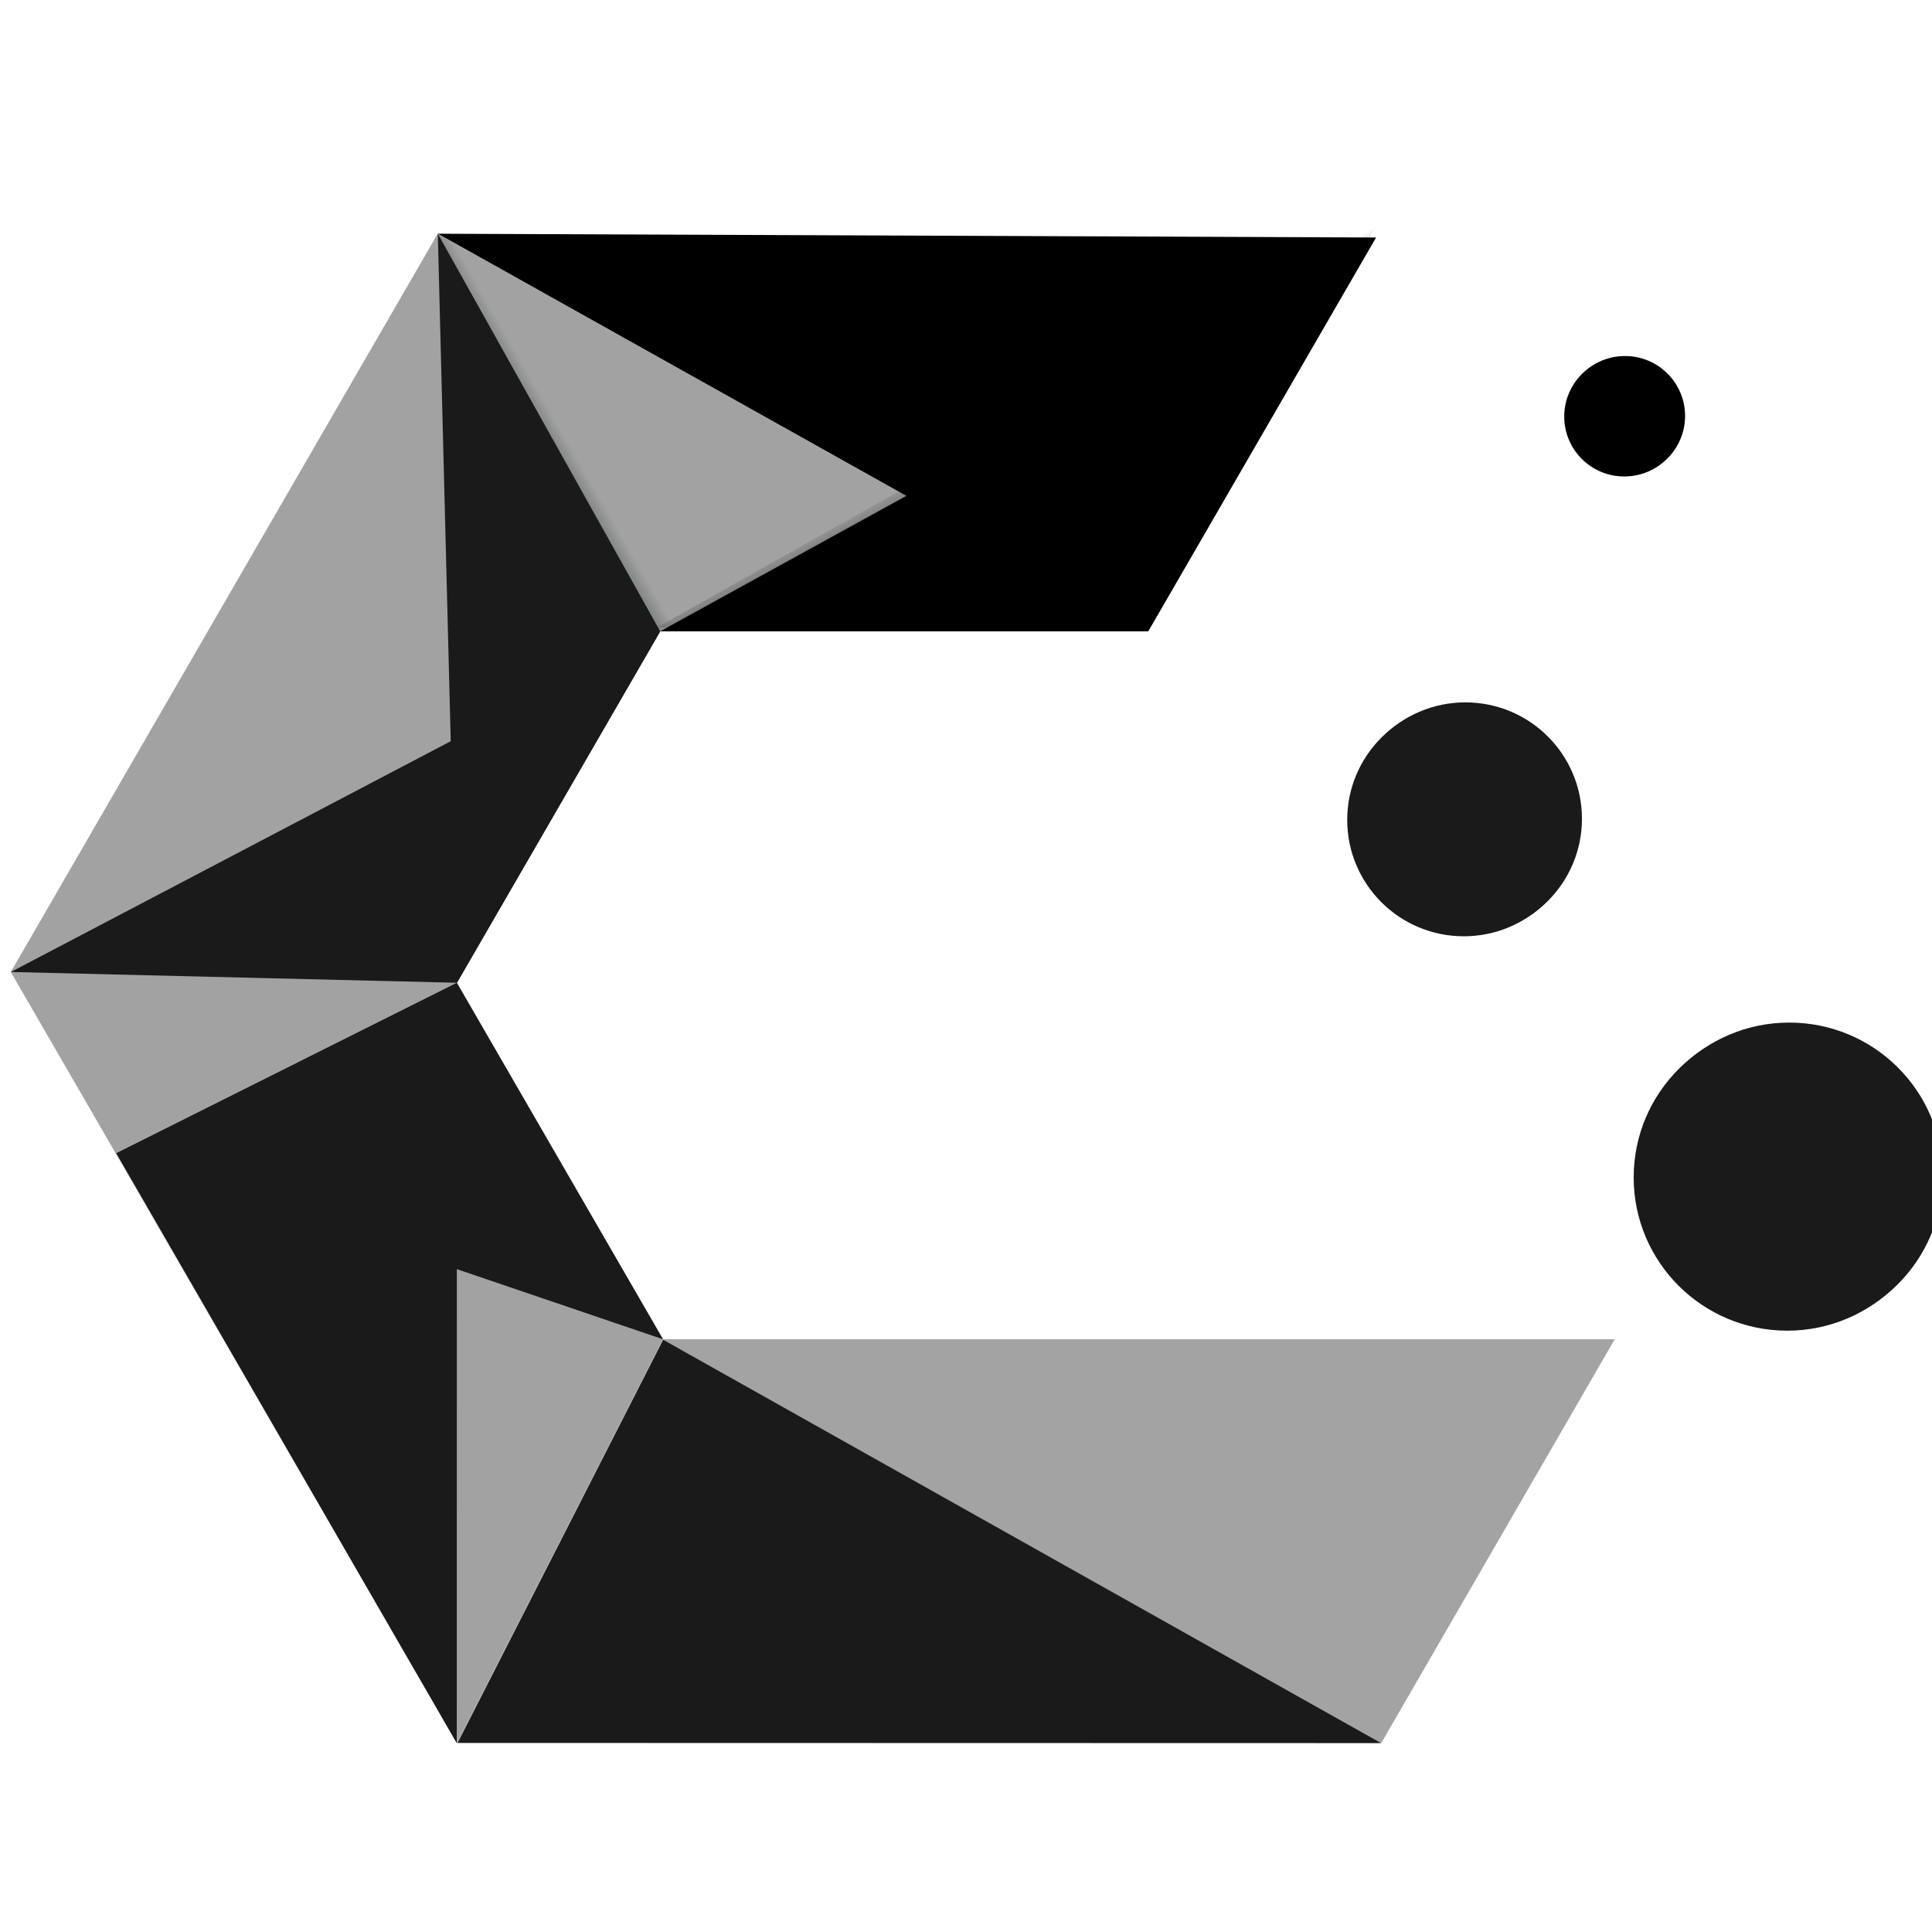
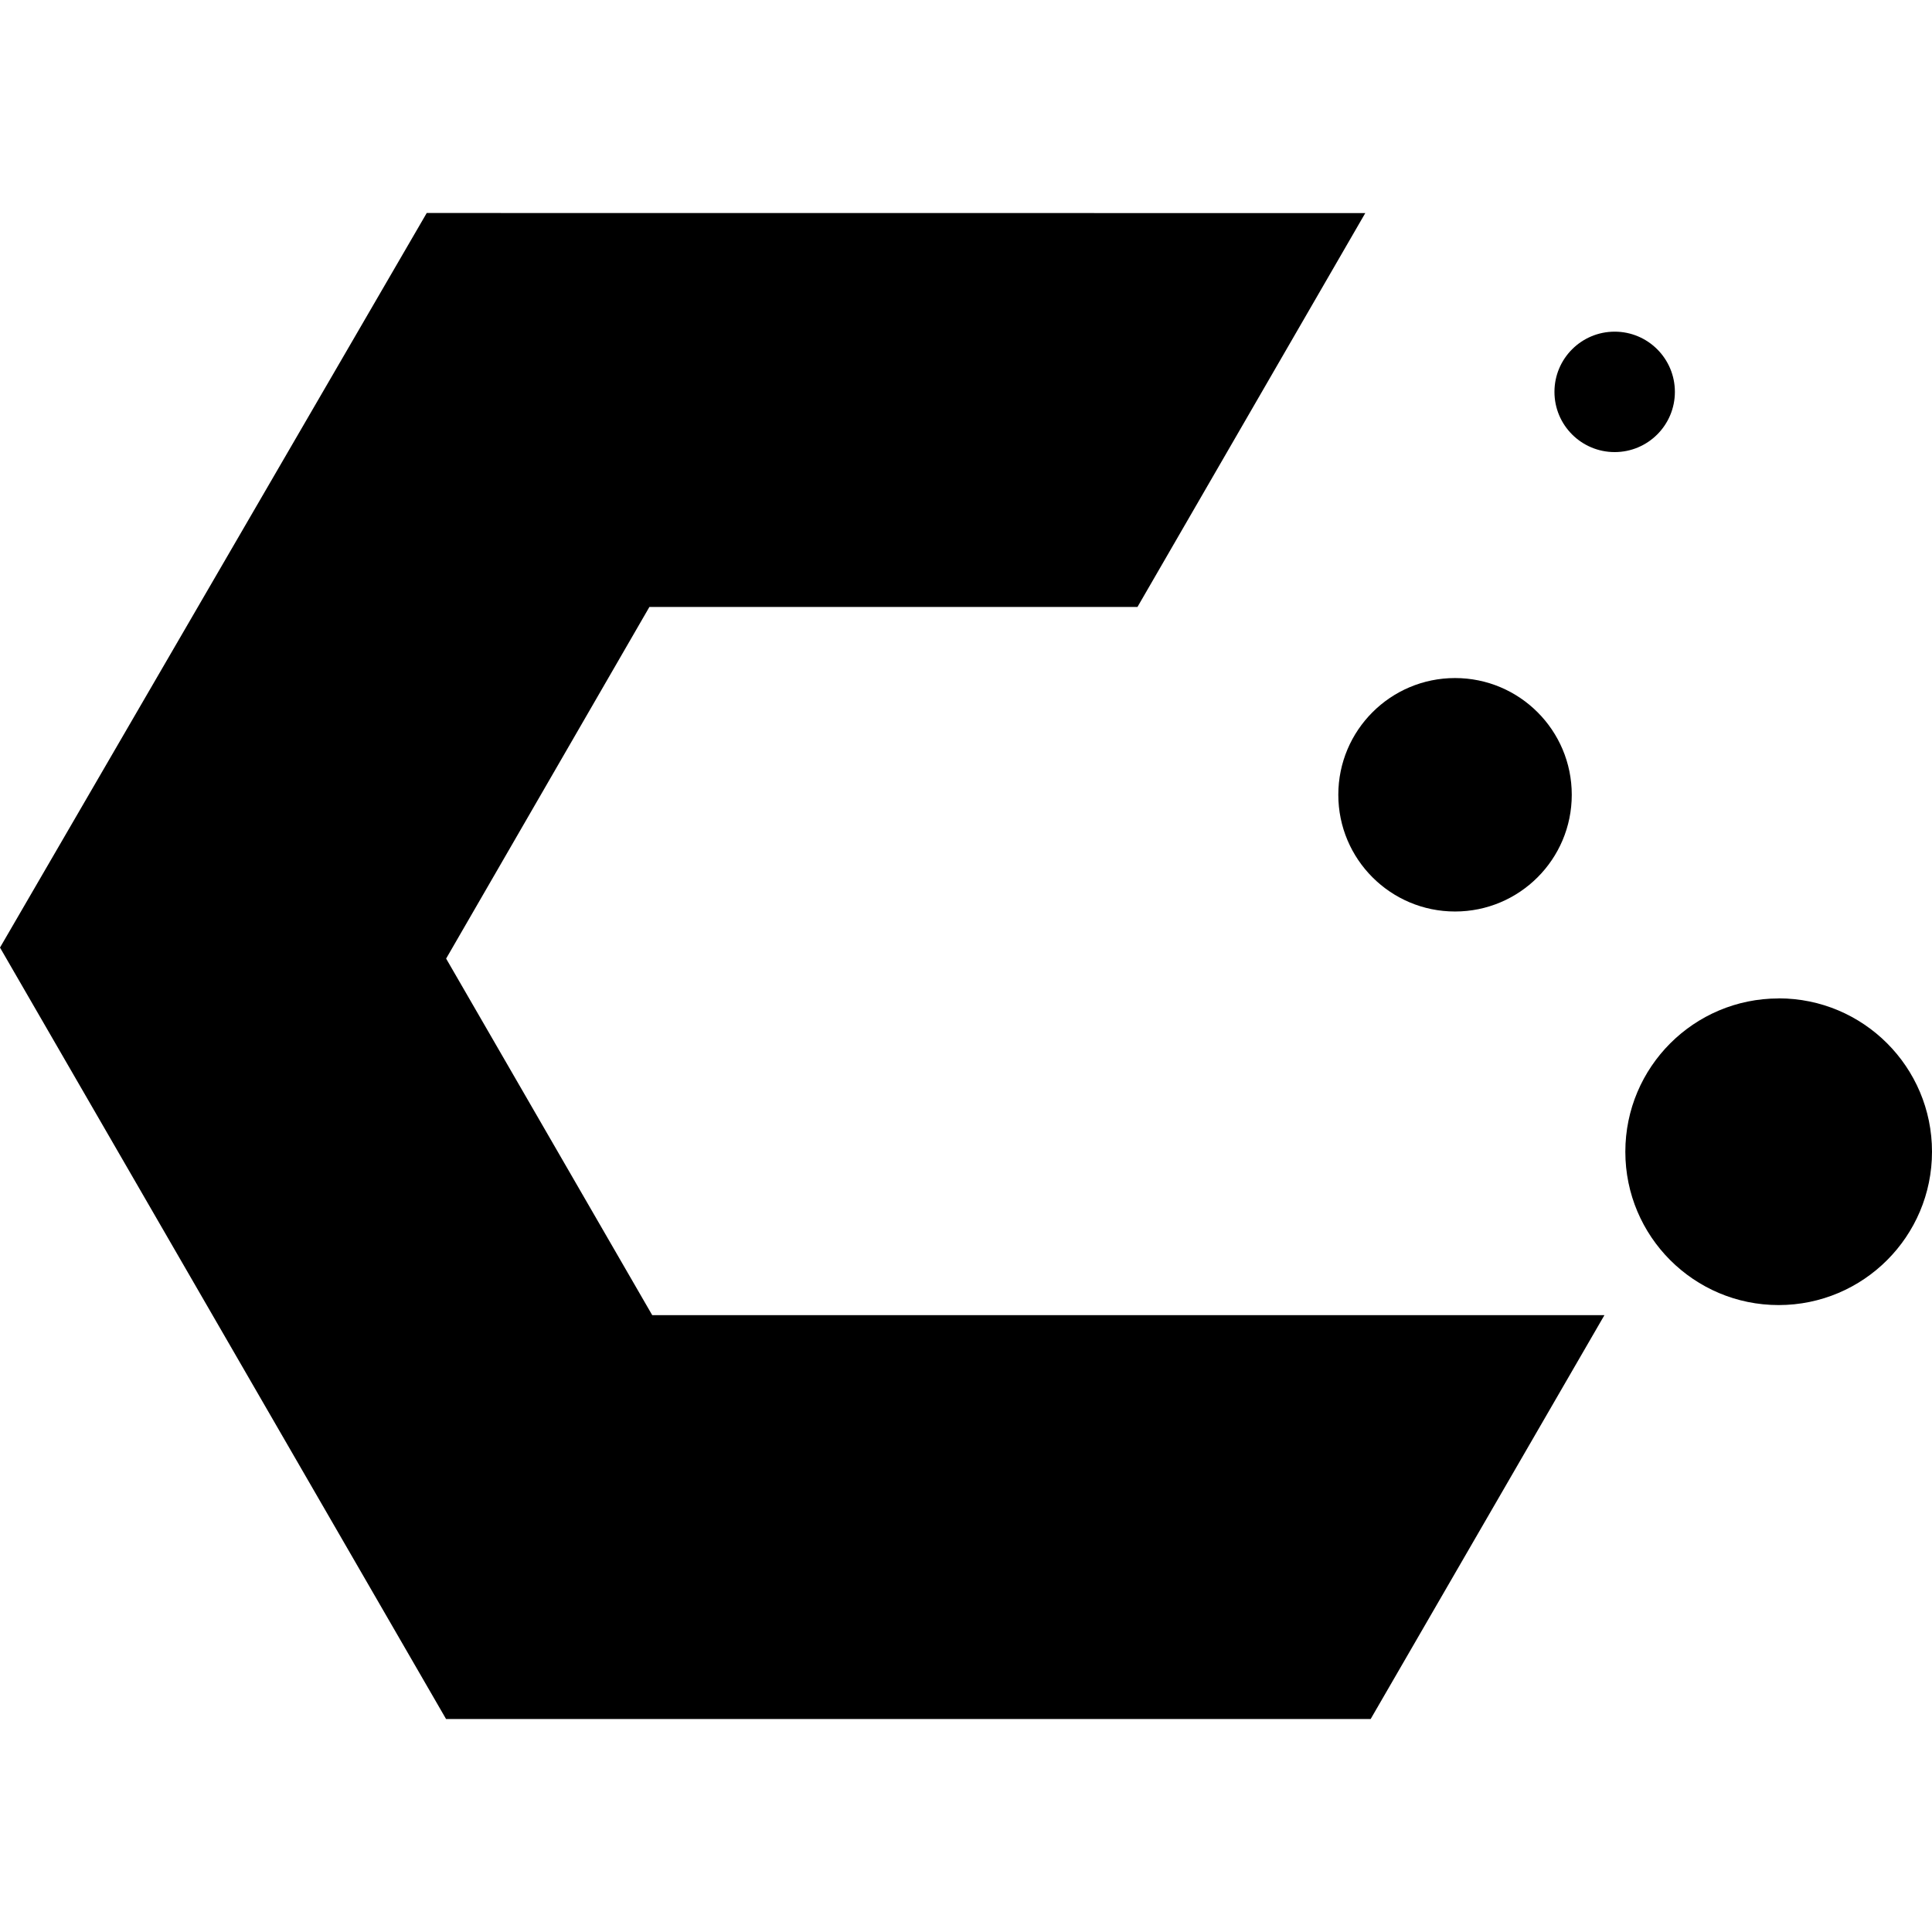
- <svg xmlns="http://www.w3.org/2000/svg" xmlns:xlink="http://www.w3.org/1999/xlink" id="SVGRoot" width="20" height="20" version="1.1" viewBox="0 0 17.921 17.921">
-   <defs id="defs6">
-     <linearGradient id="linearGradient939" x1="237.19" x2="237.07" y1="296.2" y2="304.08" gradientTransform="matrix(0.04476,0,0,0.044679,-8.504224,-4.351186)" gradientUnits="userSpaceOnUse" xlink:href="#linearGradient937" />
-     <linearGradient id="linearGradient937">
-       <stop stop-color="#001313" offset="0" id="stop1" />
-       <stop stop-color="#001313" stop-opacity="0" offset="1" id="stop2" />
-     </linearGradient>
-     <linearGradient id="linearGradient5185" x1="994.81" x2="982.34" y1="1533.3" y2="1556.8" gradientTransform="matrix(0.084141,0,0,0.083989,-76.24292,-126.391)" gradientUnits="userSpaceOnUse" xlink:href="#linearGradient4353" />
-     <linearGradient id="linearGradient4353">
-       <stop stop-color="#020202" offset="0" id="stop3" />
-       <stop stop-color="#020202" stop-opacity="0" offset="1" id="stop4" />
-     </linearGradient>
-     <linearGradient id="linearGradient9102" x1="1022.5" x2="1018.6" y1="1582.4" y2="1575.6" gradientTransform="matrix(0.086381,0,0,0.081808,-79.10392,-124.691)" gradientUnits="userSpaceOnUse" xlink:href="#linearGradient4353" />
-     <linearGradient id="linearGradient11890" x1="940.43" x2="930.59" y1="1612.5" y2="1594.5" gradientTransform="matrix(0.084141,0,0,0.083989,-76.24292,-126.391)" gradientUnits="userSpaceOnUse" xlink:href="#linearGradient4353" />
-     <linearGradient id="linearGradient11670" x1="965.6" x2="951.66" y1="1571.4" y2="1571.3" gradientTransform="matrix(0.084141,0,0,0.083989,-76.24292,-126.391)" gradientUnits="userSpaceOnUse" xlink:href="#linearGradient4353" />
-     <linearGradient id="linearGradient13770" x1="946.23" x2="961.37" y1="1655.9" y2="1655.8" gradientTransform="matrix(0.084141,0,0,0.083989,-76.24292,-126.391)" gradientUnits="userSpaceOnUse" xlink:href="#linearGradient4353" />
-     <linearGradient id="linearGradient2816" x1="366.15" x2="350.92" y1="427.32" y2="419.64" gradientTransform="matrix(0.04476,0,0,0.044679,-10.83292,-4.155886)" gradientUnits="userSpaceOnUse" xlink:href="#linearGradient937" />
-     <linearGradient id="linearGradient12421" x1="936.34" x2="933.38" y1="1628.8" y2="1623" gradientTransform="matrix(0.084141,0,0,0.083989,-76.24292,-126.391)" gradientUnits="userSpaceOnUse" xlink:href="#linearGradient4353" />
-     <linearGradient id="linearGradient13391" x1="950.33" x2="941.97" y1="1618.6" y2="1645.8" gradientTransform="matrix(0.084141,0,0,0.083989,-76.24292,-126.391)" gradientUnits="userSpaceOnUse" xlink:href="#linearGradient4353" />
-     <linearGradient id="linearGradient13599" x1="1008.2" x2="1015.7" y1="1681.3" y2="1668.4" gradientTransform="matrix(0.084141,0,0,0.083989,-77.88484,-124.4384)" gradientUnits="userSpaceOnUse" xlink:href="#linearGradient4353" />
-     <linearGradient id="linearGradient18175" x1="1148.3" x2="1145.4" y1="1585.5" y2="1630" gradientTransform="matrix(0.34992,0,0,0.34992,-282.87,-491.67)" gradientUnits="userSpaceOnUse" xlink:href="#linearGradient18299" />
-     <linearGradient id="linearGradient18299">
-       <stop stop-color="#008066" stop-opacity="0" offset="0" id="stop5" />
-       <stop stop-color="#0fc" offset="1" id="stop6" />
-     </linearGradient>
-     <linearGradient id="linearGradient18632" x1="1148.3" x2="1145.4" y1="1585.5" y2="1630" gradientTransform="matrix(0.26565,0,0,0.26565,-211.15,-375.49)" gradientUnits="userSpaceOnUse" xlink:href="#linearGradient18299" />
-     <linearGradient id="linearGradient18659" x1="1148.3" x2="1145.4" y1="1585.5" y2="1630" gradientTransform="matrix(0.13679,0,0,0.13679,-53.624,-195.03)" gradientUnits="userSpaceOnUse" xlink:href="#linearGradient18299" />
-     <linearGradient id="linearGradient3254" x1="348.05" x2="361.21" y1="194.78" y2="187.24" gradientTransform="matrix(0.04476,0,0,0.044679,-10.83292,-4.155886)" gradientUnits="userSpaceOnUse" xlink:href="#linearGradient937" />
-   </defs>
-   <circle cx="87.45" cy="87.45" r="87.45" opacity="0" stroke-width="0.28" id="circle6" />
-   <path d="m 4.061,2.168 6.589,3.688 2.113,-3.653 z" fill="#00aa88" id="path7" style="fill:#000000" />
-   <path d="m 6.15,12.423 -1.913,3.746 h 8.575 l 2.166,-3.746 z" fill="#00aa88" id="path8" style="fill:#7a7a7a;fill-opacity:0.685" />
-   <path d="m 4.061,2.168 6.589,3.688 H 6.124 l -1.886,3.26 1.912,3.306 -1.913,3.746 -4.137,-7.152 3.96,-6.848" fill="#00ccff" id="path9" style="fill:#7a7a7a;fill-opacity:0.693" />
-   <path d="m 6.091,5.822 6.711,-3.783 -2.169,3.558 z" fill="url(#linearGradient9102)" id="path12" style="fill:url(#linearGradient9102)" />
-   <path d="m 6.124,5.856 6.639,-3.653 -2.113,3.653 z" fill="#00aa88" id="path13" style="fill:#000000" />
-   <path d="m 0.101,9.016 6.023,-3.16 -1.886,3.26 z" fill="#00aa88" id="path14" style="fill:#1a1a1a" />
-   <path d="m 6.124,5.856 -2.063,-3.688 0.177,6.948 z" fill="#00aa88" id="path16" style="fill:#1a1a1a" />
-   <path d="m 4.238,9.117 -3.159,1.581 3.158,5.471 z" fill="#00aa88" id="path19" style="fill:#1a1a1a" />
-   <path d="m 1.079,10.698 5.071,1.725 -1.912,-3.306 z" fill="#00aa88" id="path23" style="fill:#1a1a1a" />
-   <g transform="matrix(0.14699,0,0,0.14672,-0.7594941,-0.147156)" id="g26" style="fill:#1a1a1a">
-     <circle cx="117.95" cy="75.441" r="9.689" fill="#00ccff" id="circle25" style="fill:#1a1a1a" />
-     <circle cx="118.08" cy="75.341" r="9.689" fill="url(#linearGradient18175)" id="circle26" style="fill:#1a1a1a" />
-   </g>
-   <g transform="matrix(0.14699,0,0,0.14672,-0.1124841,-0.470616)" id="g28" style="fill:#1a1a1a">
-     <circle cx="93.138" cy="55.045" r="7.356" fill="#00ccff" id="circle27" style="fill:#1a1a1a" />
-     <circle cx="93.239" cy="54.969" r="7.356" fill="url(#linearGradient18632)" id="circle28" style="fill:#1a1a1a" />
-   </g>
-   <g transform="matrix(0.14699,0,0,0.14672,-0.08243407,-0.04714599)" id="g30" style="fill:#000000">
-     <circle cx="103.06" cy="26.657" r="3.788" fill="#00ccff" id="circle29" style="fill:#000000" />
-     <circle cx="103.11" cy="26.618" r="3.788" fill="url(#linearGradient18659)" id="circle30" style="fill:#000000" />
-   </g>
-   <path d="m 6.124,5.856 -2.063,-3.688 0.525,-0.007 1.939,3.446 z" fill="url(#linearGradient3254)" id="path30" style="fill:url(#linearGradient3254)" />
-   <path d="M 12.809,16.168 6.152,12.428 4.246,16.166 Z" fill="#00ccff" id="path17" style="fill:#1a1a1a;fill-opacity:1" />
+ <svg xmlns="http://www.w3.org/2000/svg" role="img" viewBox="0 0 24 24">
+   <path d="M5.301 2.646 0 11.771l5.541 9.583h11.486l2.904-5.017H8.102l-2.56-4.429L8.067 7.54h6.063l2.83-4.893ZM20.058 4.12a.748.748 0 0 0 0 1.496.748.748 0 0 0 0-1.496m-1.983 4.303a1.45 1.45 0 0 0 0 2.9 1.45 1.45 0 0 0 0-2.9m4.02 3.98a1.904 1.904 0 0 0 0 3.809 1.904 1.904 0 0 0 0-3.81" />
</svg>
